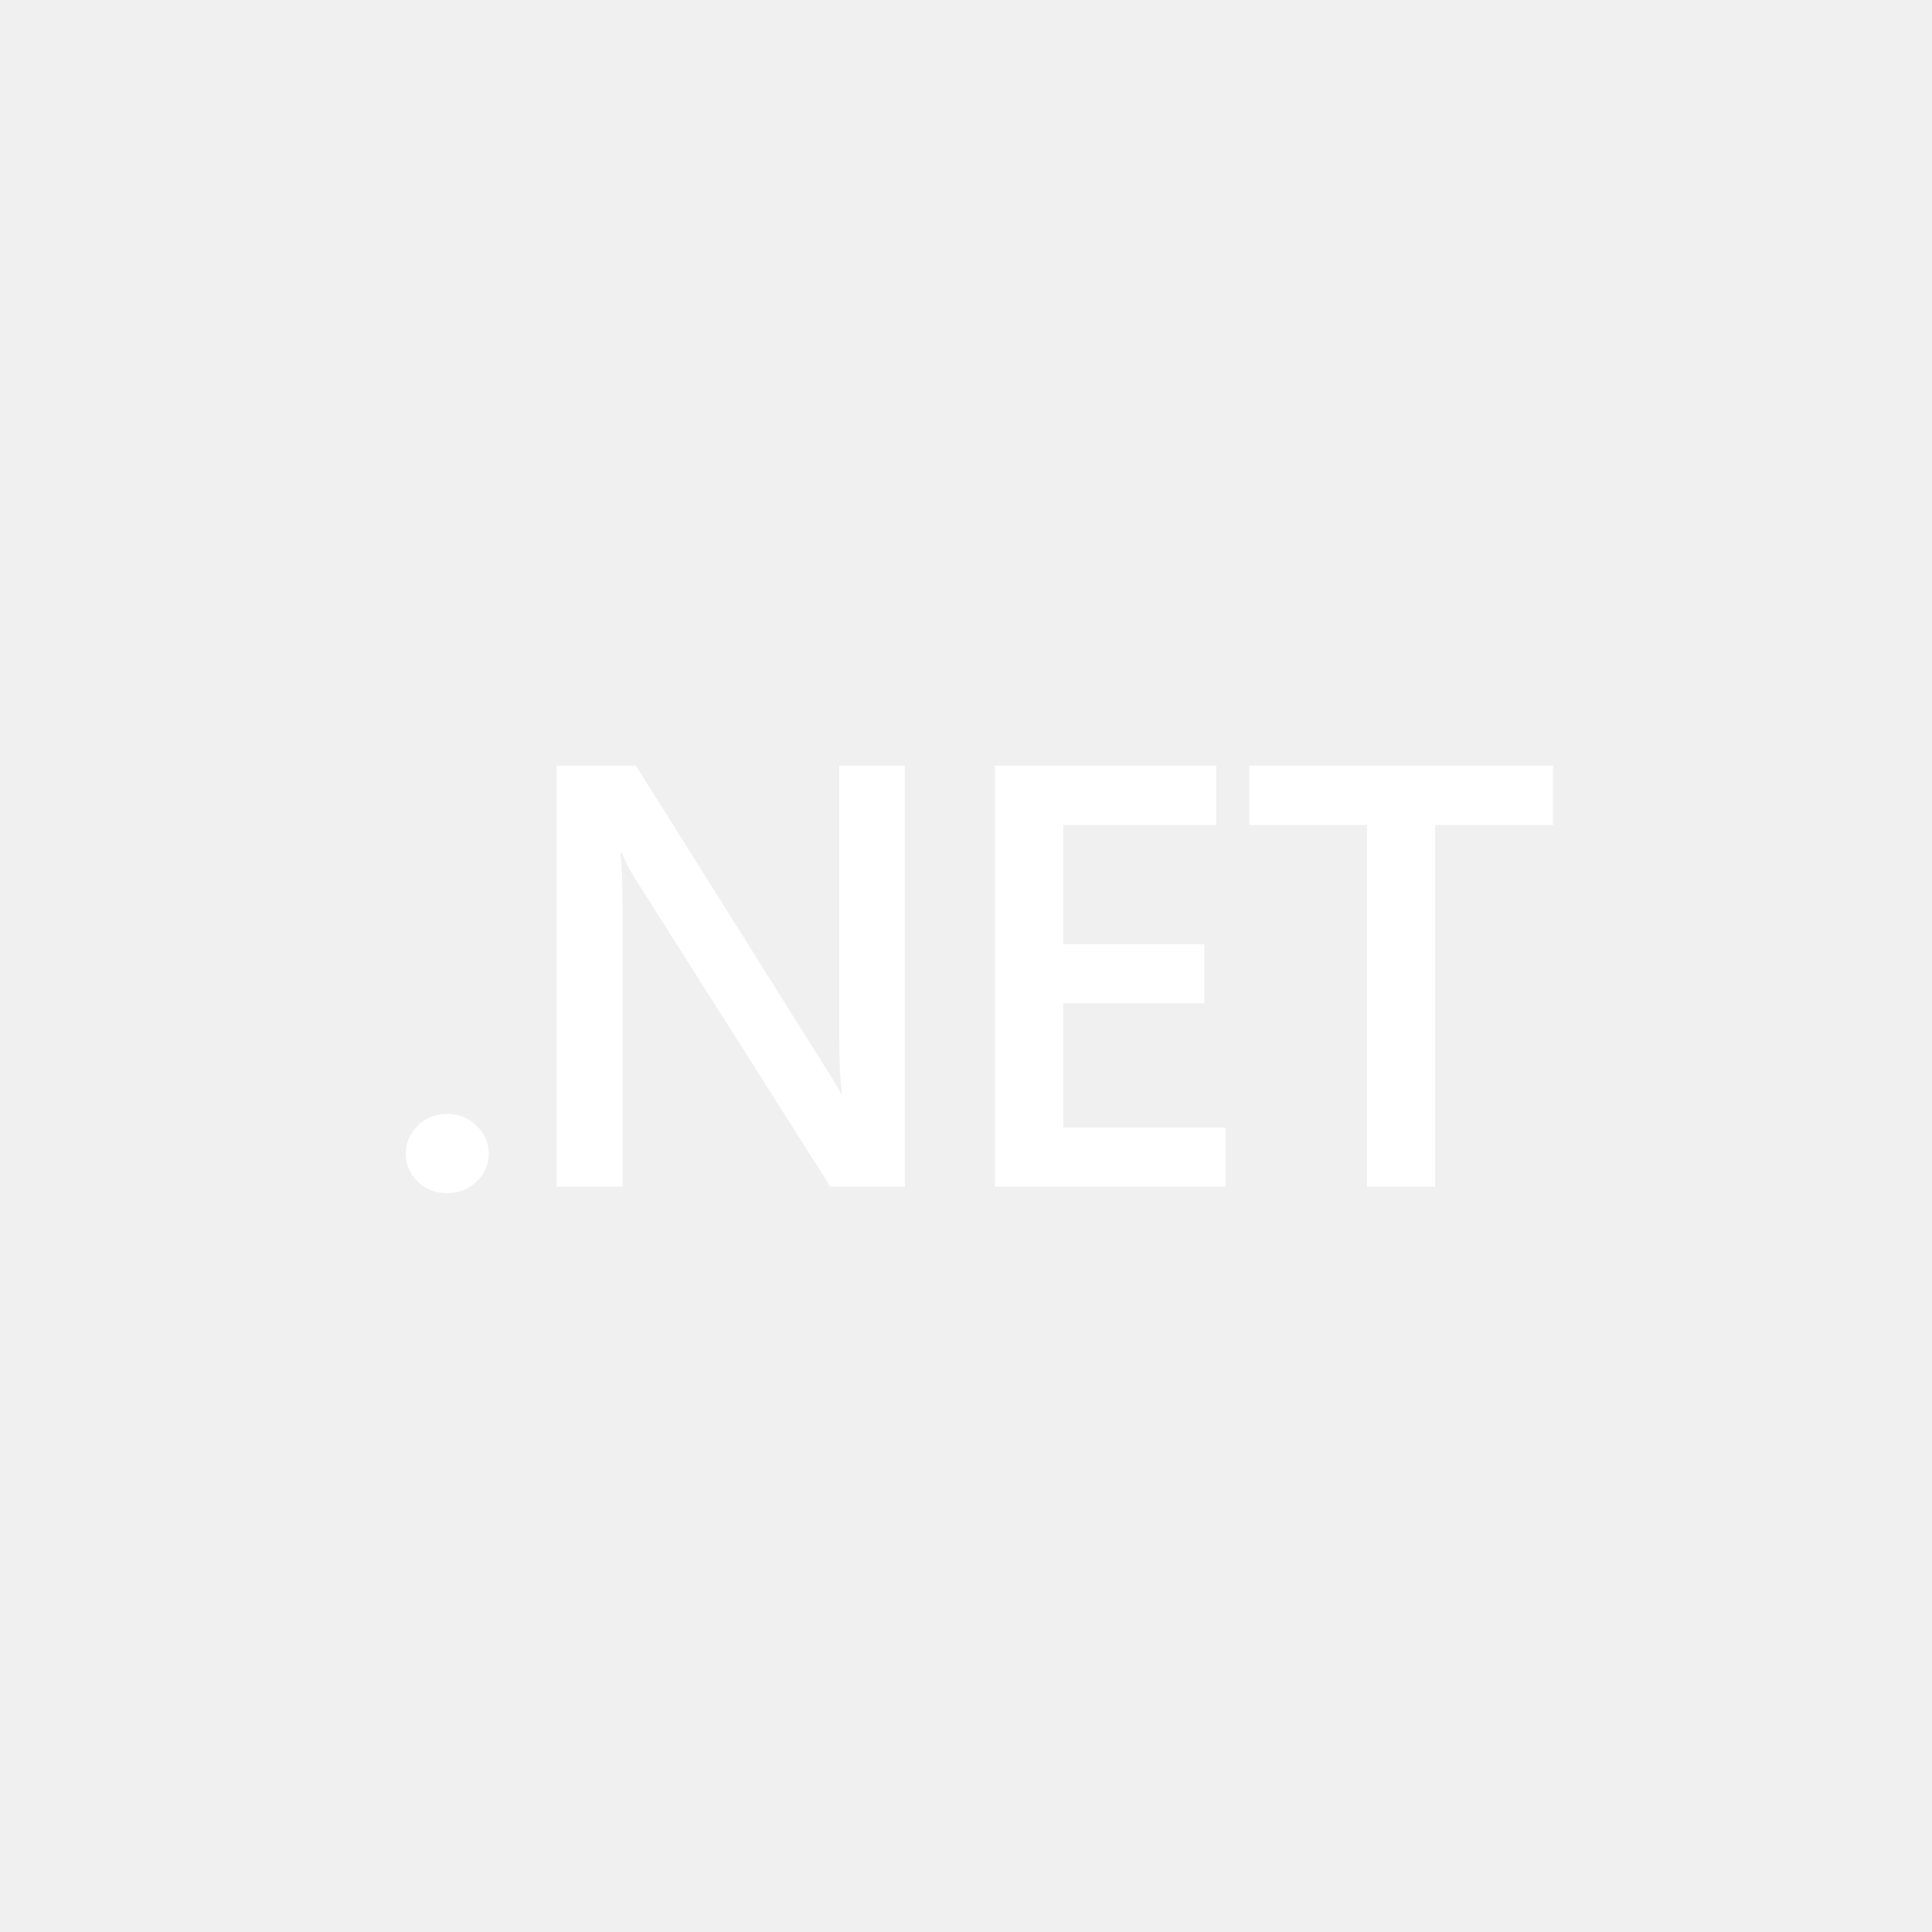
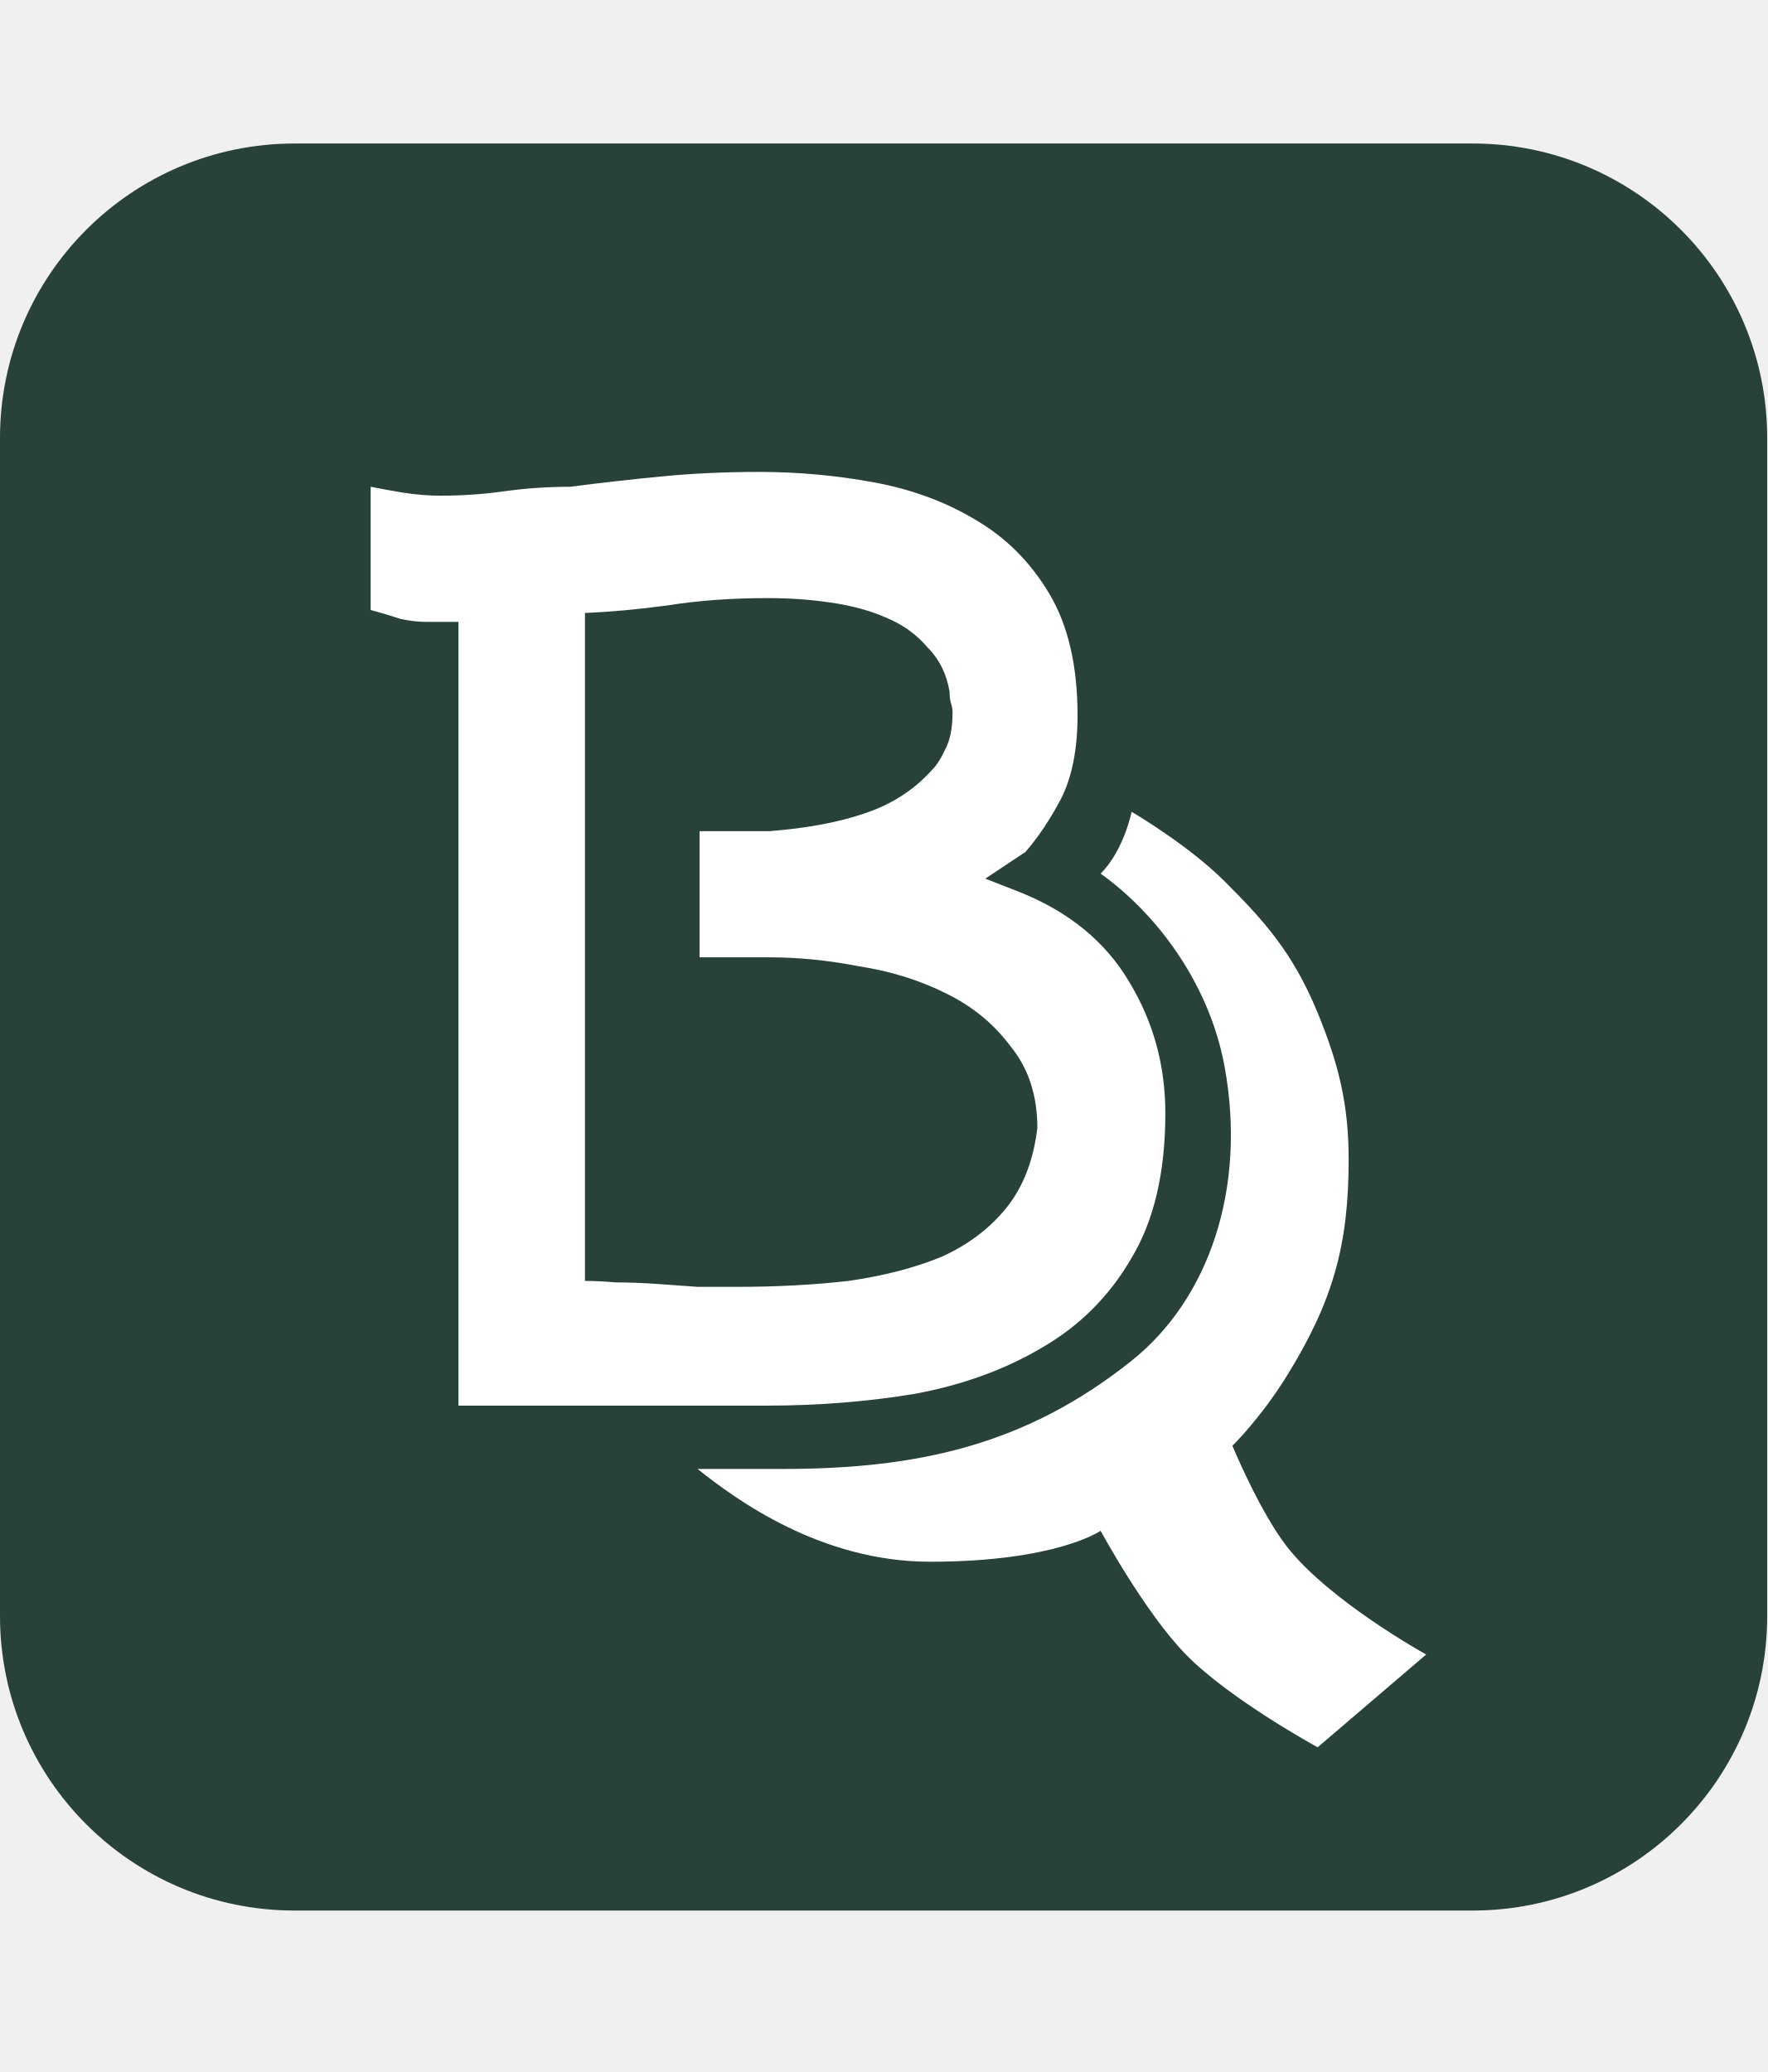
- <svg xmlns="http://www.w3.org/2000/svg" width="456" height="456" viewBox="0 0 456 456" version="1.1" xml:space="preserve" style="fill-rule:evenodd;clip-rule:evenodd;stroke-linejoin:round;stroke-miterlimit:2;">
-   <path d="m 105.5,281.609 c -2.703,0 -5.001,-0.9 -6.893,-2.702 -1.892,-1.848 -2.838,-4.042 -2.838,-6.582 0,-2.587 0.946,-4.804 2.838,-6.652 1.892,-1.848 4.19,-2.772 6.893,-2.772 2.748,0 5.068,0.924 6.96,2.772 1.937,1.848 2.906,4.064 2.906,6.652 0,2.54 -0.968,4.734 -2.906,6.582 -1.892,1.802 -4.212,2.702 -6.96,2.702 z" style="fill:#ffffff;fill-rule:nonzero;stroke-width:0.838" />
-   <path d="M 213.561,280.084 H 195.99 L 149.7,207.054 c -1.171,-1.848 -2.14,-3.765 -2.906,-5.751 h -0.406 c 0.361,2.125 0.541,6.675 0.541,13.65 v 65.132 h -15.543 v -99.36 h 18.719 l 44.737,71.298 c 1.892,2.957 3.109,4.989 3.649,6.098 h 0.27 c -0.45,-2.632 -0.676,-7.09 -0.676,-13.373 v -64.023 h 15.476 z" style="fill:#ffffff;fill-rule:nonzero;stroke-width:0.838" />
-   <path d="m 289.251,280.084 h -54.401 v -99.36 h 52.238 v 13.997 h -36.154 v 28.131 h 33.316 v 13.927 h -33.316 v 29.378 h 38.316 z" style="fill:#ffffff;fill-rule:nonzero;stroke-width:0.838" />
-   <path d="M 366.565,194.721 H 338.722 v 85.363 h -16.084 v -85.363 h -27.775 v -13.997 h 71.701 z" style="fill:#ffffff;fill-rule:nonzero;stroke-width:0.838" />
+ <svg xmlns="http://www.w3.org/2000/svg" width="197" height="231" viewBox="0 0 197 231" fill="none">
+   <path d="M164.167 16H32.833C14.7 16 0 30.7 0 48.833V180.167C0 198.3 14.7 213 32.833 213H164.167C182.3 213 197 198.3 197 180.167V48.833C197 30.7 182.3 16 164.167 16Z" fill="#284239" />
+   <path d="M88.996 162.908H25.921L26.785 45.683H88.996C88.996 45.683 127.877 49.933 127.877 74.989C127.877 94.814 120.965 97.4 120.965 97.4C120.965 97.4 136.518 104.988 136.518 128.43C136.518 161.184 88.996 162.908 88.996 162.908Z" fill="#284239" stroke="#284239" />
+   <path d="M113.65 99.447C119.18 101.654 123.272 105.019 125.927 109.542C128.581 113.955 129.908 118.81 129.908 124.106C129.908 130.725 128.636 136.131 126.093 140.324C123.659 144.516 120.341 147.826 116.139 150.253C112.047 152.681 107.346 154.391 102.038 155.384C96.729 156.266 91.199 156.708 85.448 156.708H51.108V69.328H47.458C46.574 69.328 45.634 69.217 44.638 68.996C43.643 68.666 42.537 68.335 41.32 68.004V54.268C42.426 54.488 43.643 54.709 44.97 54.93C46.408 55.15 47.79 55.261 49.117 55.261C51.55 55.261 53.928 55.095 56.251 54.764C58.684 54.433 61.117 54.268 63.55 54.268C66.979 53.826 70.407 53.44 73.836 53.109C77.264 52.778 80.859 52.613 84.619 52.613C88.932 52.613 93.19 52.999 97.393 53.771C101.595 54.544 105.356 55.923 108.674 57.909C112.102 59.895 114.867 62.653 116.968 66.183C119.07 69.714 120.12 74.237 120.12 79.754C120.12 83.505 119.512 86.594 118.295 89.021C117.079 91.338 115.752 93.324 114.314 94.979L109.835 97.958L113.65 99.447ZM115.641 125.76C115.641 122.12 114.646 119.086 112.655 116.658C110.775 114.121 108.342 112.135 105.356 110.701C102.48 109.266 99.273 108.273 95.734 107.722C92.305 107.06 88.987 106.729 85.78 106.729H77.983V92.662H85.78C89.983 92.331 93.522 91.669 96.397 90.676C99.383 89.683 101.872 88.083 103.863 85.877C104.416 85.325 104.913 84.553 105.356 83.56C105.909 82.567 106.185 81.188 106.185 79.423C106.185 79.092 106.13 78.761 106.019 78.43C105.909 78.099 105.853 77.657 105.853 77.106C105.522 75.12 104.692 73.465 103.365 72.141C102.148 70.707 100.6 69.603 98.72 68.831C96.95 68.059 94.904 67.507 92.582 67.176C90.37 66.845 88.047 66.68 85.614 66.68C81.522 66.68 77.762 66.956 74.333 67.507C71.016 67.948 67.974 68.224 65.209 68.335V142.806C66.204 142.806 67.366 142.861 68.693 142.972C70.131 142.972 71.624 143.027 73.172 143.137C74.72 143.248 76.269 143.358 77.817 143.468C79.365 143.468 80.803 143.468 82.13 143.468C86.554 143.468 90.702 143.248 94.573 142.806C98.443 142.255 101.872 141.372 104.858 140.158C107.844 138.834 110.277 137.014 112.157 134.697C114.037 132.38 115.199 129.401 115.641 125.76Z" fill="white" />
+   <path d="M87.268 163.769H77.763C82.083 167.216 91.518 174.112 103.684 174.112C117.747 174.112 122.693 170.664 122.693 170.664C122.693 170.664 127.622 179.777 132.197 184.455C137.1 189.468 146.886 194.798 146.886 194.798L158.982 184.455C158.982 184.455 148.128 178.466 143.43 172.388C140.388 168.452 137.382 161.183 137.382 161.183C137.382 161.183 140.484 158.174 143.43 153.425C148.601 145.09 150.342 138.772 150.342 129.291C150.342 123.149 149.243 118.658 146.886 112.914C144.121 106.175 140.838 102.571 136.518 98.261C132.393 94.147 126.149 90.504 126.149 90.504C126.149 90.504 125.285 94.813 122.693 97.399C128.741 101.709 134.789 109.466 136.518 118.948C138.981 132.461 134.789 144.806 126.149 151.701C114.484 161.011 102.527 163.769 87.268 163.769Z" fill="white" />
</svg>
